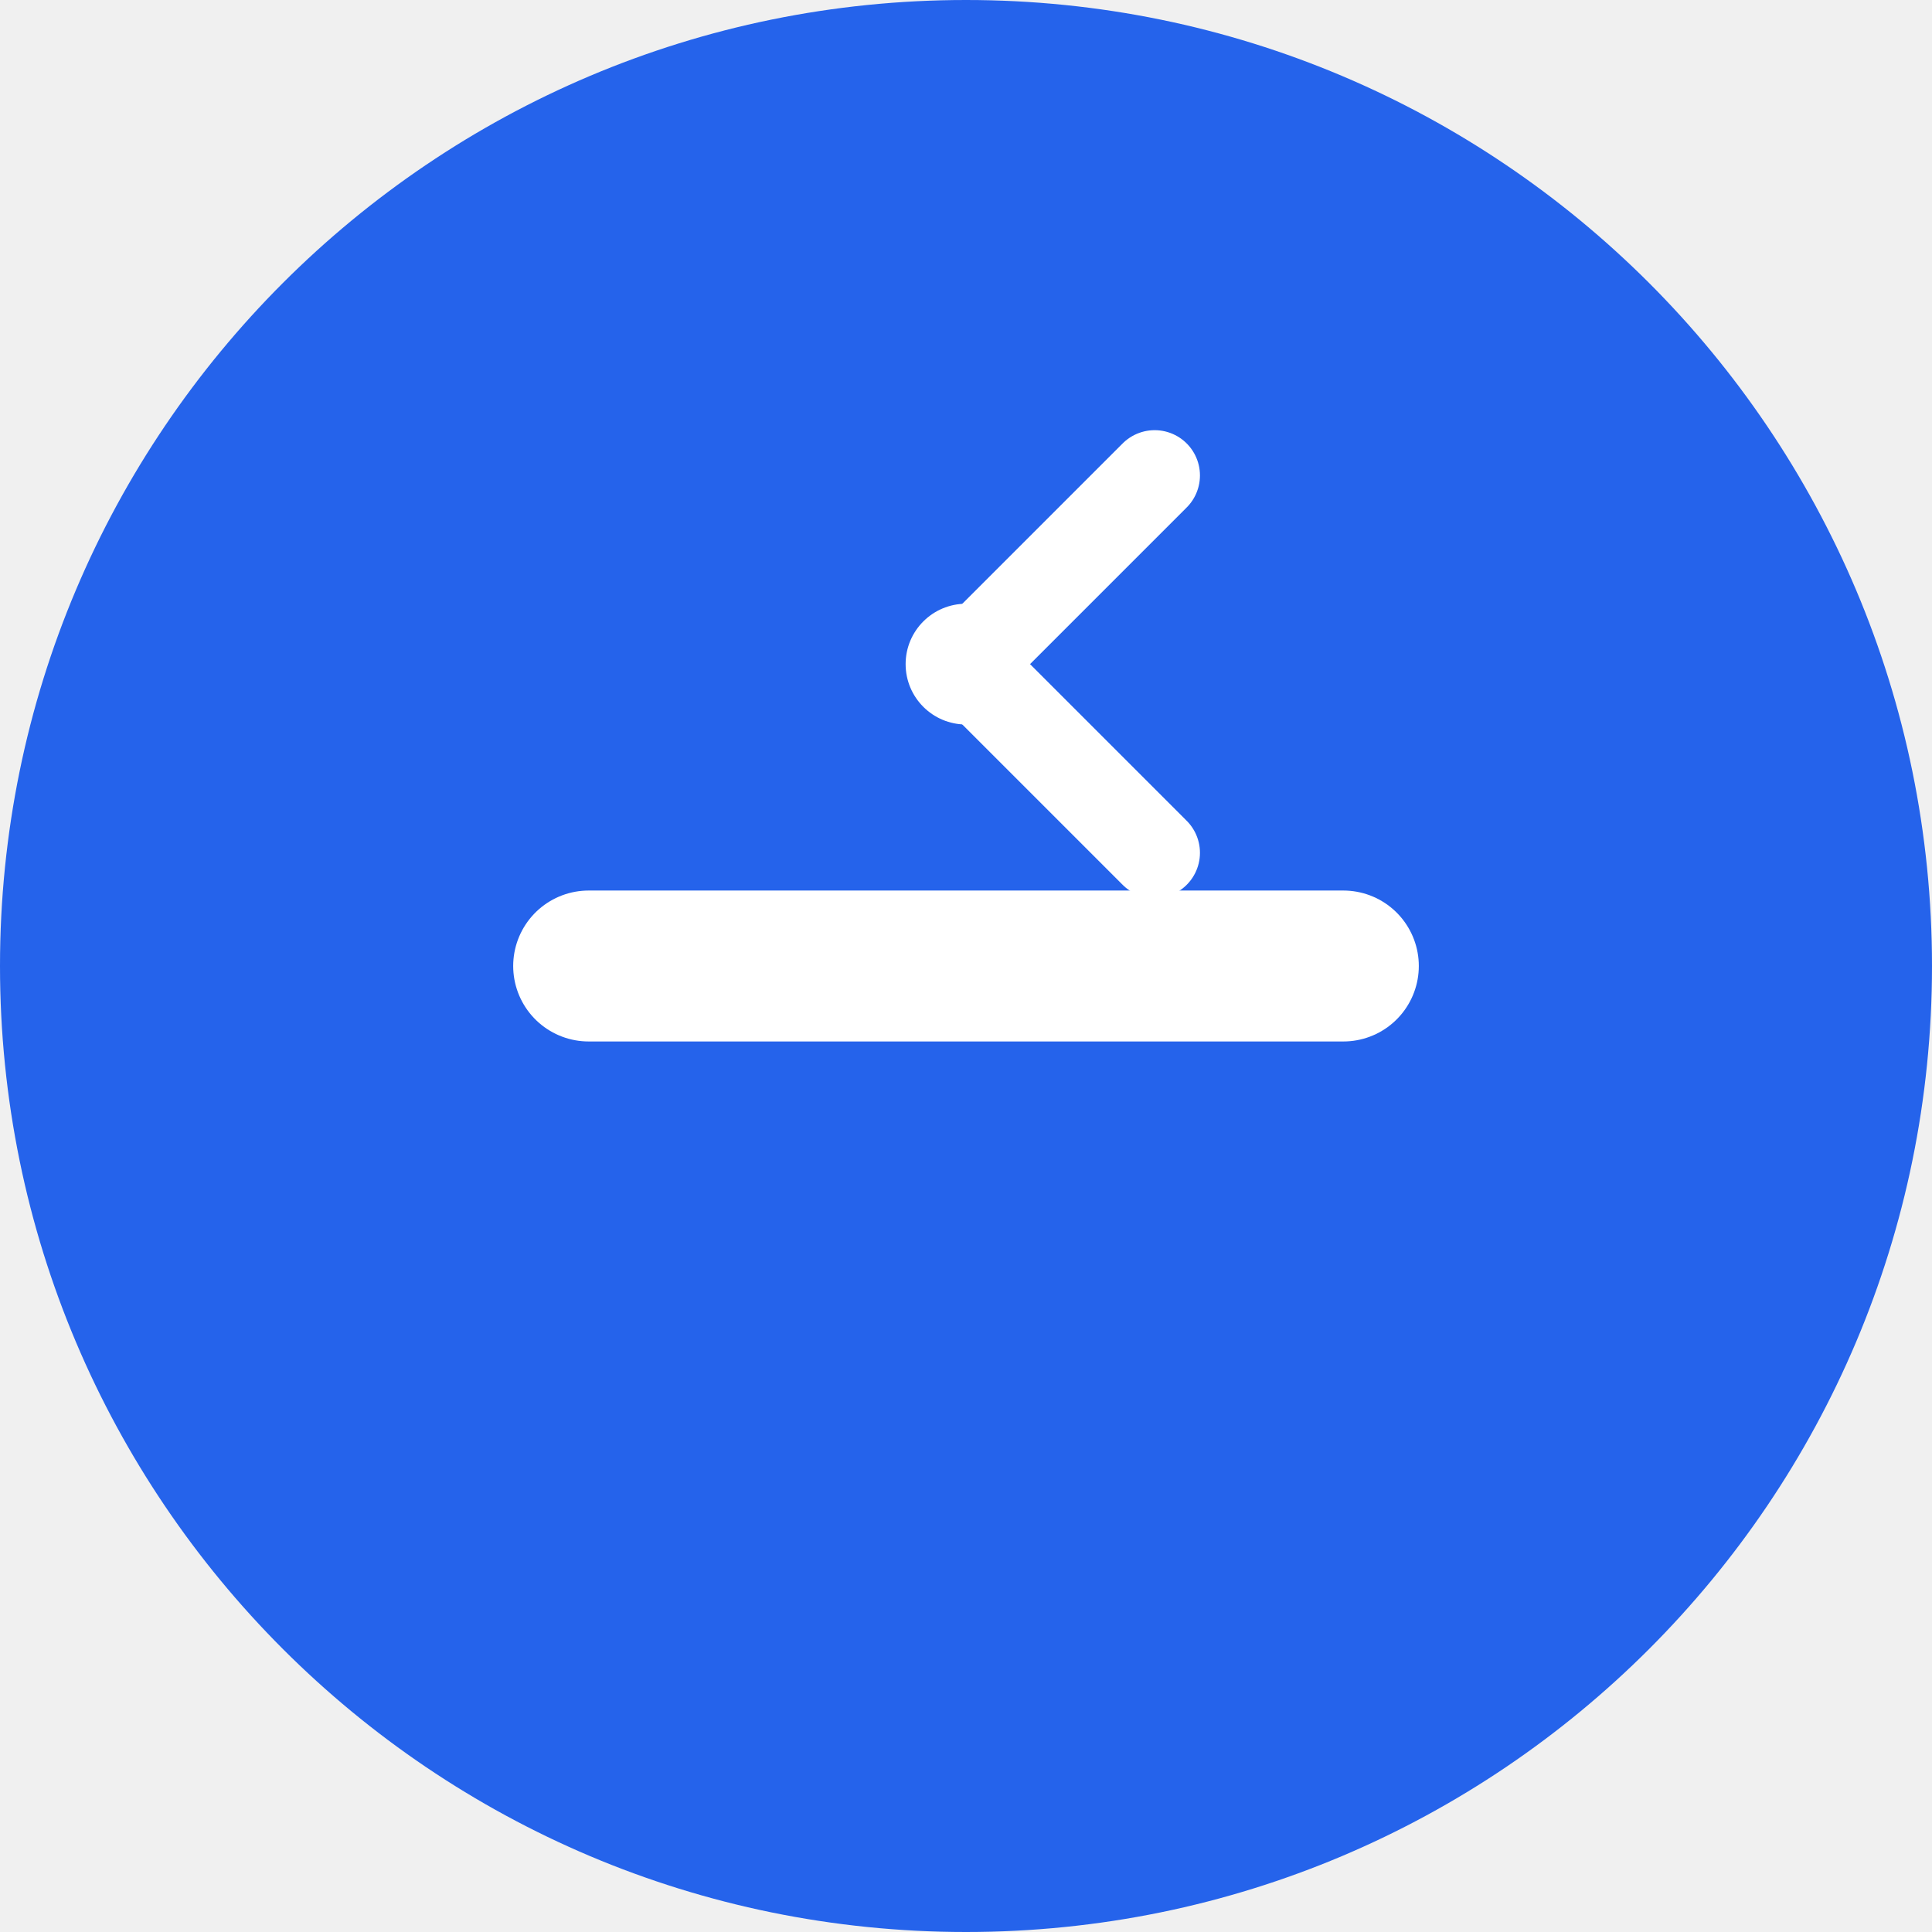
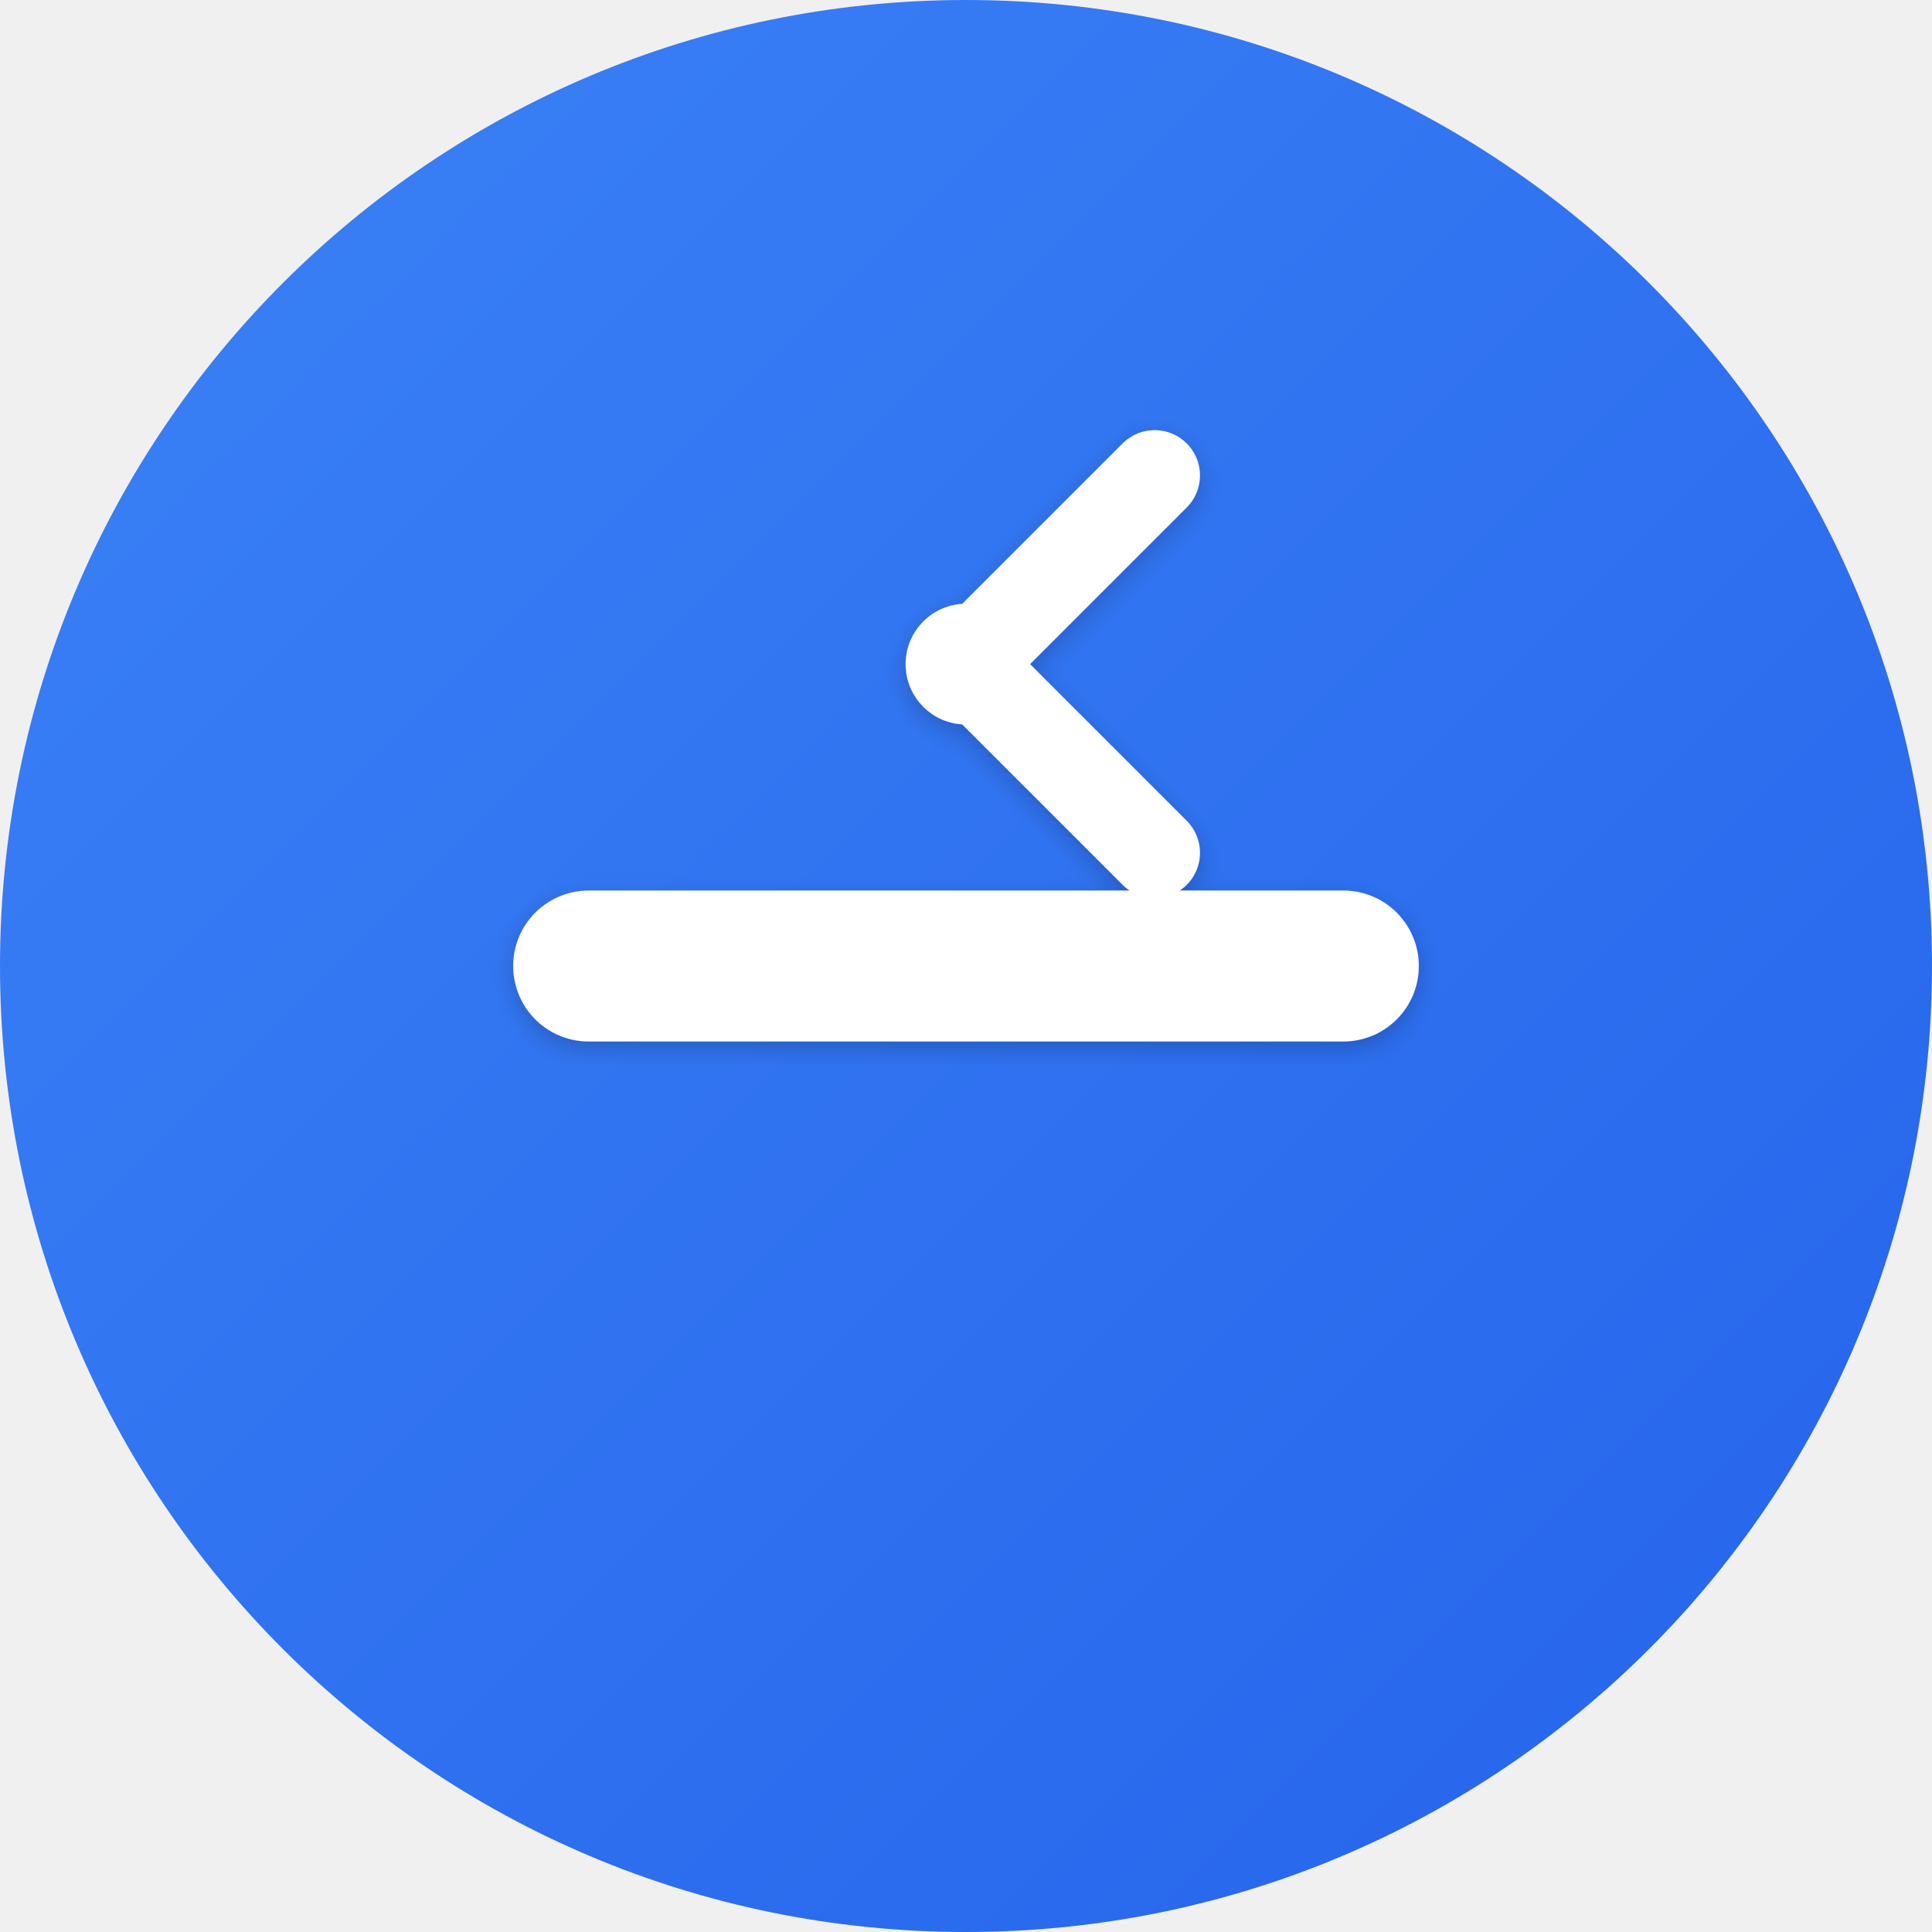
- <svg xmlns="http://www.w3.org/2000/svg" width="512" height="512" viewBox="0 0 512 512" fill="none">
-   <circle cx="256" cy="256" r="256" fill="#2563EB" />
-   <path d="M156 256 L356 256" stroke="white" stroke-width="40" stroke-linecap="round" />
-   <path d="M256 176 L306 126 M256 176 L306 226" stroke="white" stroke-width="24" stroke-linecap="round" />
-   <circle cx="256" cy="176" r="16" fill="white" />
+ <svg xmlns="http://www.w3.org/2000/svg" width="180" height="180" viewBox="0 0 512 512" fill="none">
+   <defs>
+     <linearGradient id="bg-gradient" x1="0%" y1="0%" x2="100%" y2="100%">
+       <stop offset="0%" style="stop-color:#3B82F6" />
+       <stop offset="100%" style="stop-color:#2563EB" />
+     </linearGradient>
+   </defs>
+   <circle cx="256" cy="256" r="256" fill="url(#bg-gradient)" />
+   <g filter="url(#shadow)">
+     <path d="M156 256 L356 256" stroke="white" stroke-width="40" stroke-linecap="round" />
+     <path d="M256 176 L306 126 M256 176 L306 226" stroke="white" stroke-width="24" stroke-linecap="round" />
+     <circle cx="256" cy="176" r="16" fill="white" />
+   </g>
+   <defs>
+     <filter id="shadow" x="-20%" y="-20%" width="140%" height="140%">
+       <feDropShadow dx="0" dy="2" stdDeviation="3" flood-opacity="0.2" />
+     </filter>
+   </defs>
</svg>
